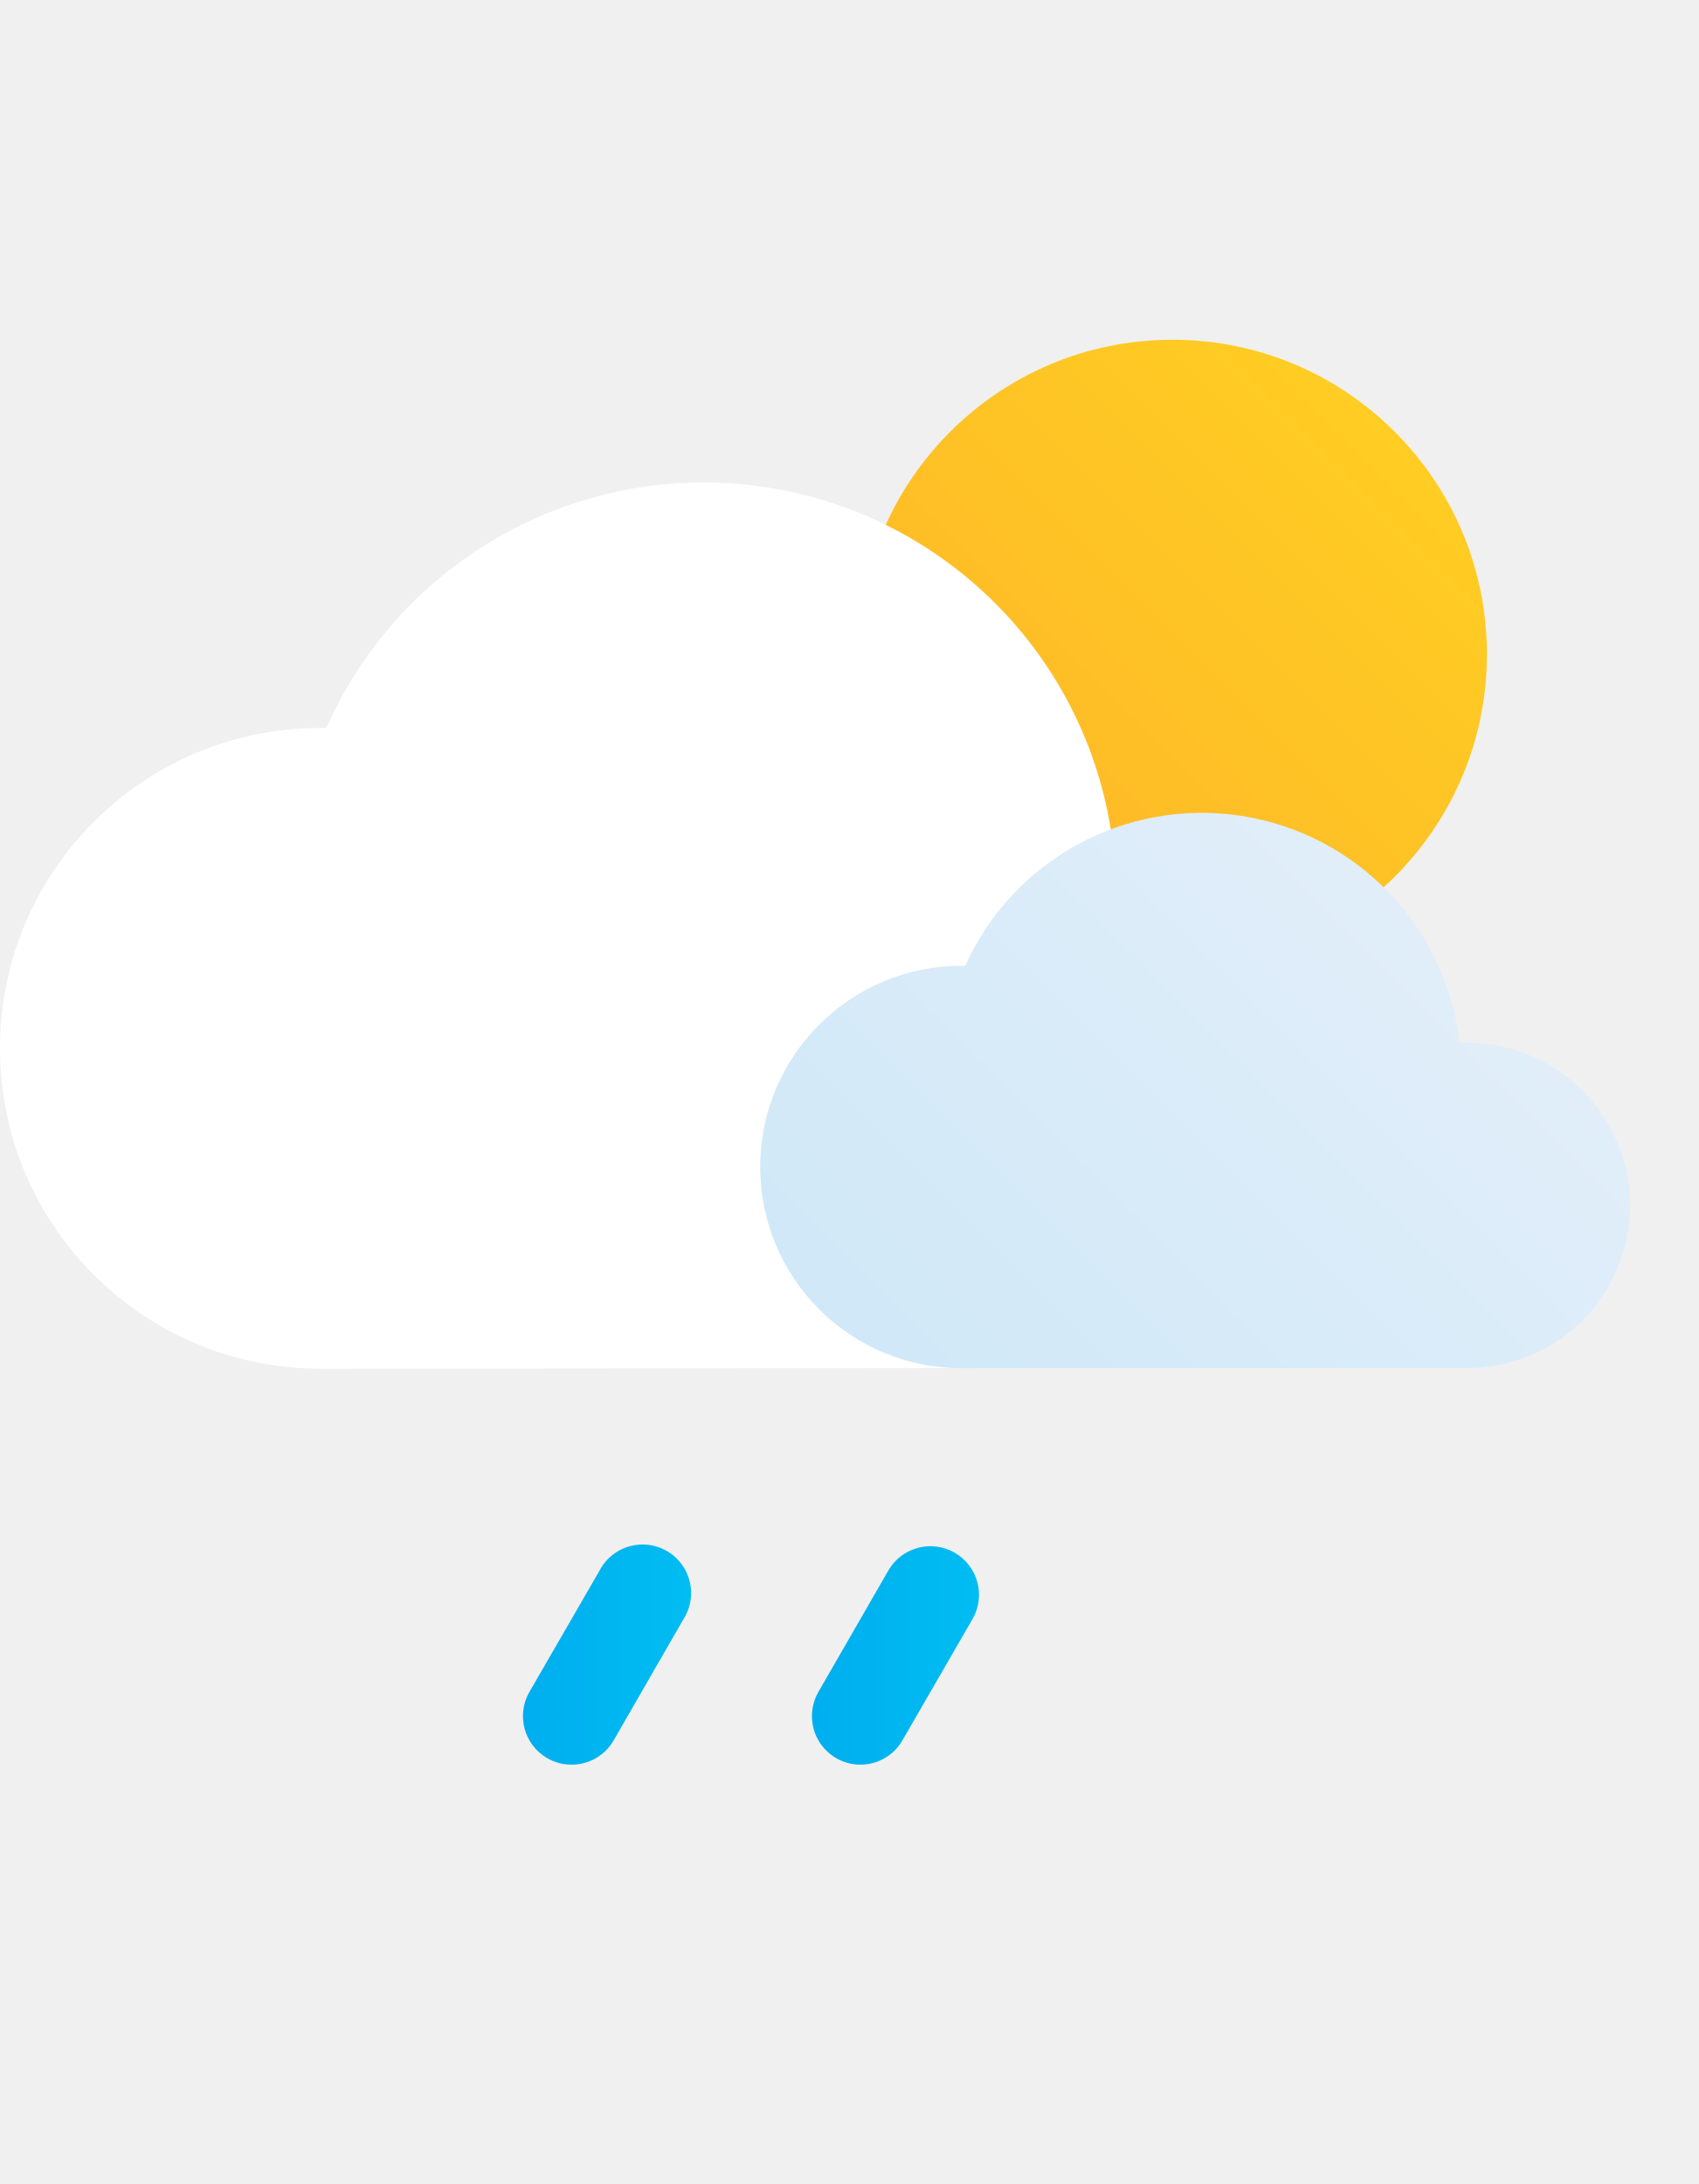
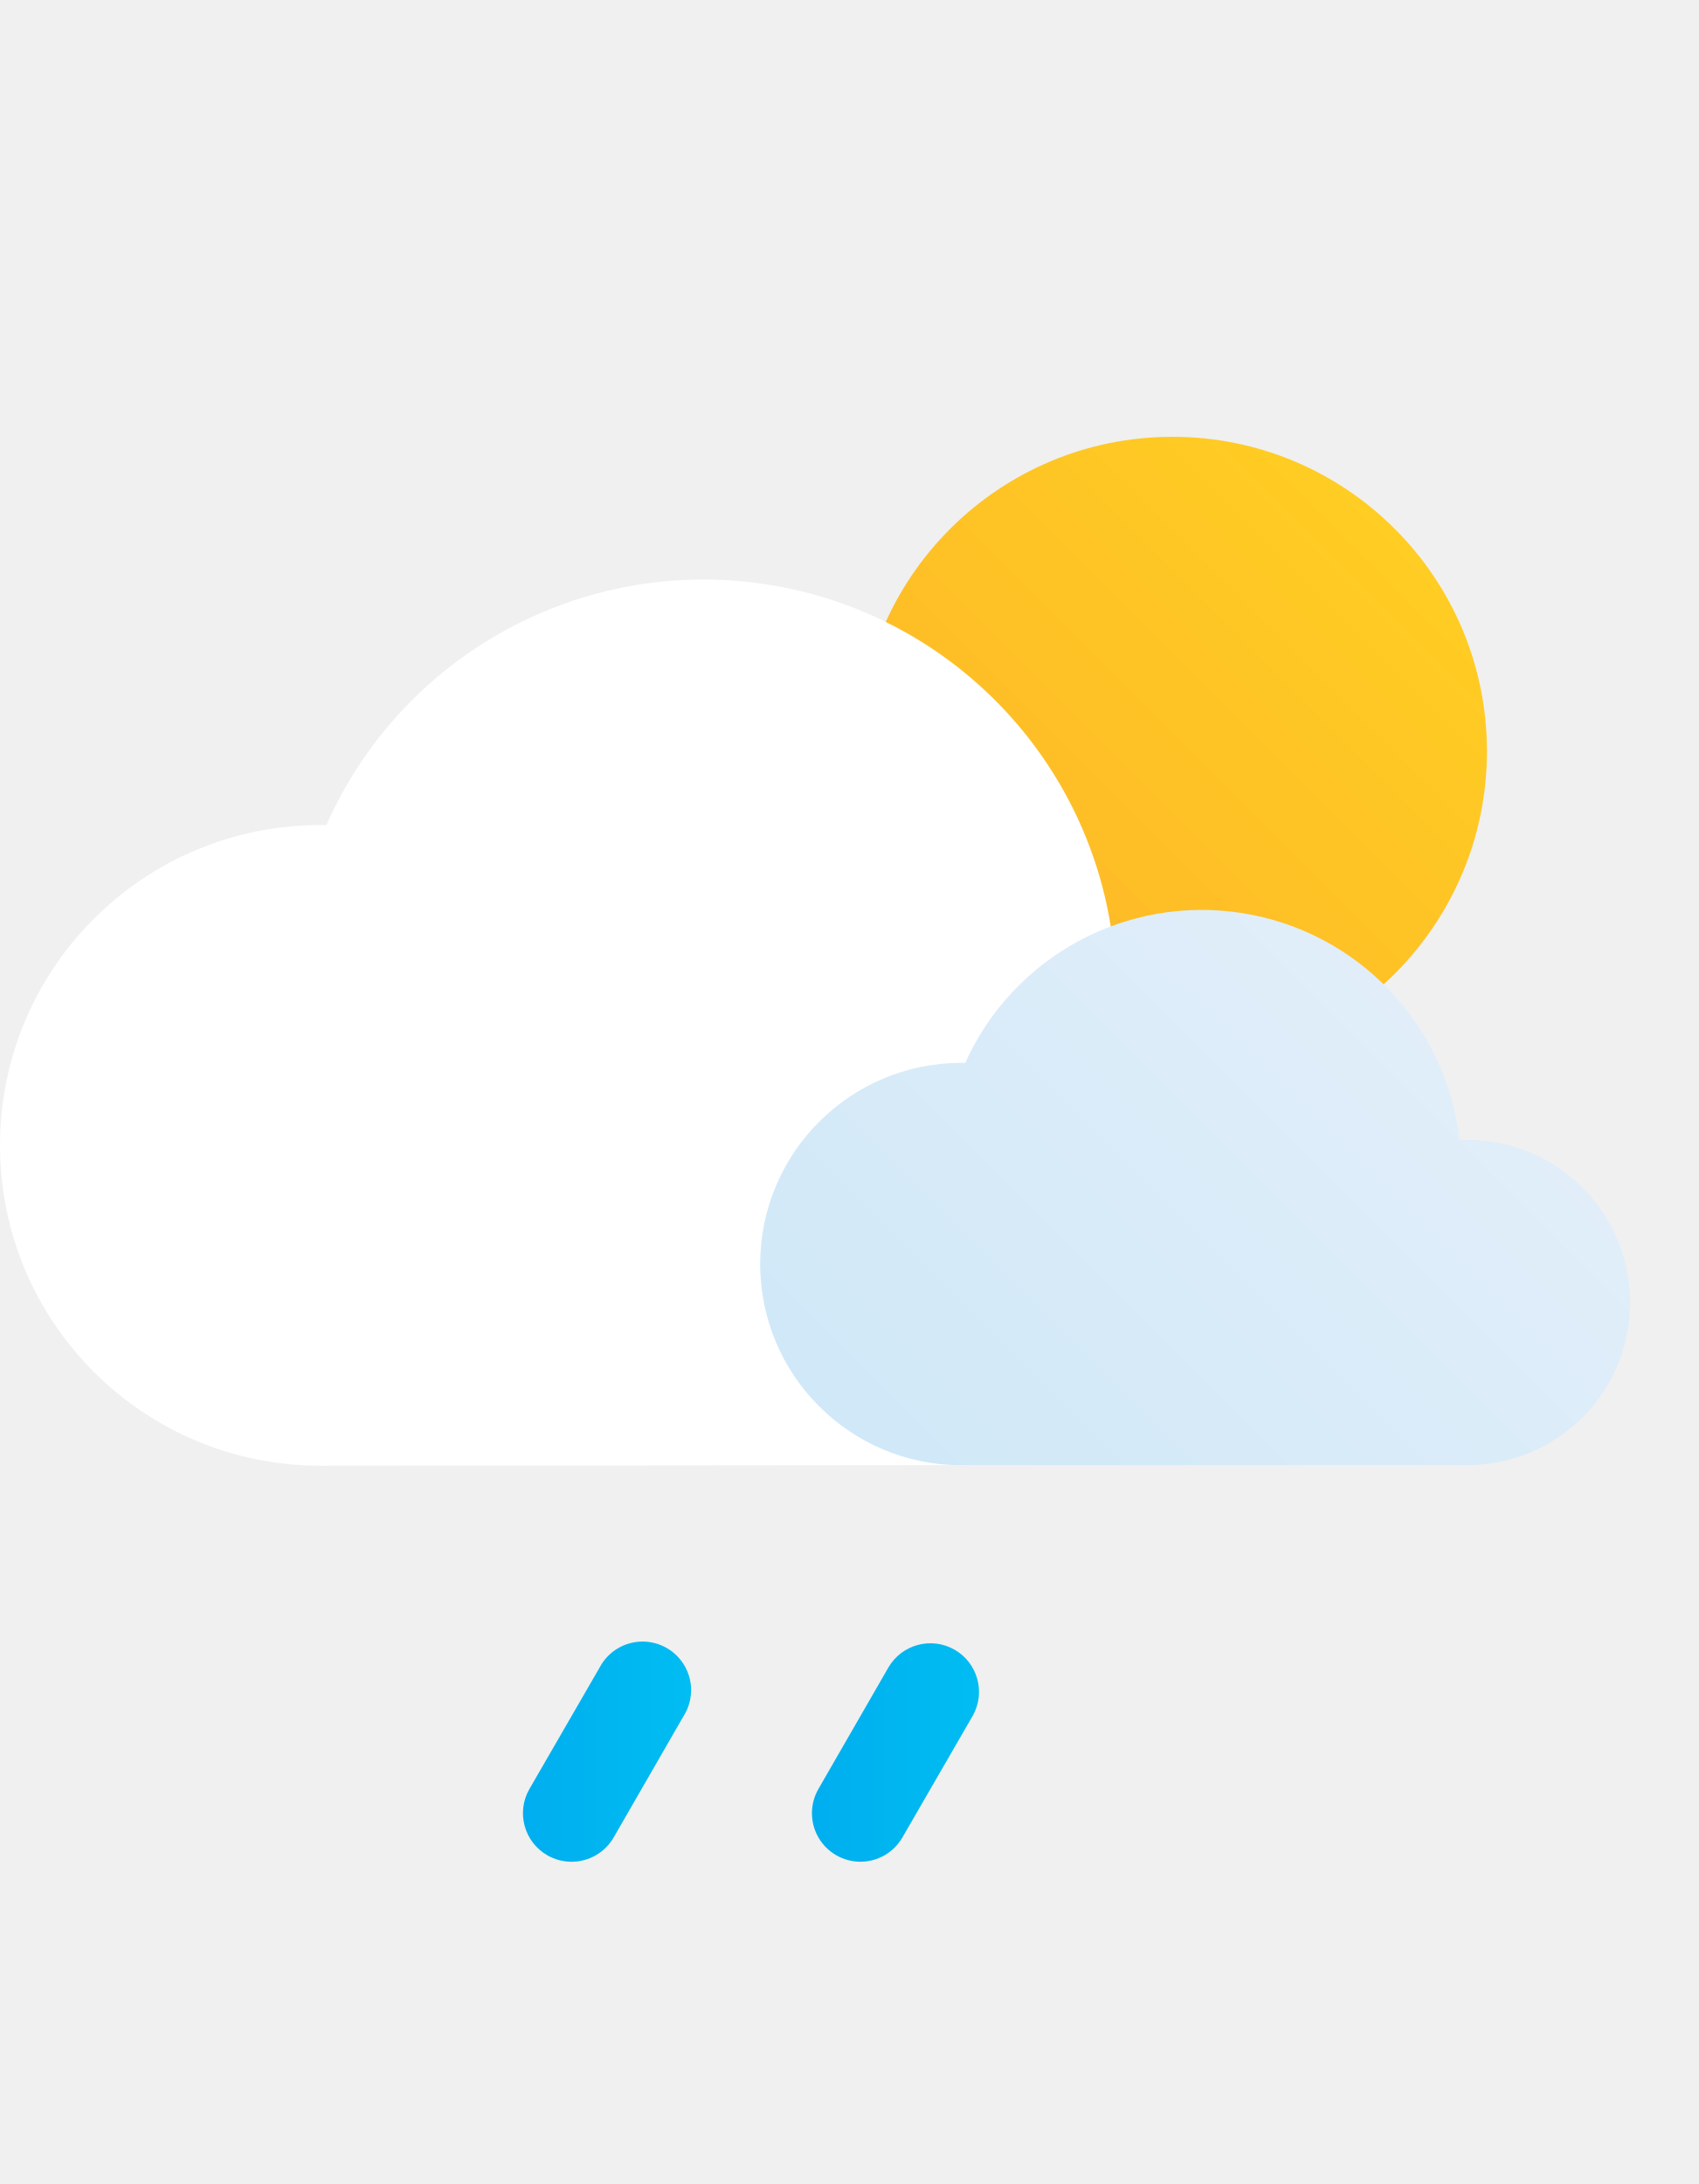
- <svg xmlns="http://www.w3.org/2000/svg" xmlns:xlink="http://www.w3.org/1999/xlink" viewBox="0 -14 70 90">
+ <svg xmlns="http://www.w3.org/2000/svg" xmlns:xlink="http://www.w3.org/1999/xlink" viewBox="0 -18 70 90">
  <defs>
    <style>.cls-1{fill:url(#New_Gradient_Swatch_1);}.cls-2{fill:#fff;}.cls-3{fill:url(#New_Gradient_Swatch_copy_2);}.cls-4{fill:url(#New_Gradient_Swatch_copy);}.cls-5{fill:url(#New_Gradient_Swatch_copy-2);}</style>
    <linearGradient id="New_Gradient_Swatch_1" x1="39.16" y1="22.13" x2="57.49" y2="3.8" gradientUnits="userSpaceOnUse">
      <stop offset="0" stop-color="#fdb728" />
      <stop offset="1" stop-color="#ffcd23" />
    </linearGradient>
    <linearGradient id="New_Gradient_Swatch_copy_2" x1="38.75" y1="44.93" x2="59.07" y2="24.6" gradientUnits="userSpaceOnUse">
      <stop offset="0" stop-color="#d0e8f8" />
      <stop offset="1" stop-color="#e1eef9" />
    </linearGradient>
    <linearGradient id="New_Gradient_Swatch_copy" x1="21.55" y1="54.22" x2="28.44" y2="54.22" gradientUnits="userSpaceOnUse">
      <stop offset="0" stop-color="#00aeef" />
      <stop offset="1" stop-color="#00bdf2" />
    </linearGradient>
    <linearGradient id="New_Gradient_Swatch_copy-2" x1="33.46" y1="54.22" x2="40.35" y2="54.22" xlink:href="#New_Gradient_Swatch_copy" />
  </defs>
  <g id="Слой_2" data-name="Слой 2">
    <g id="Icons">
      <g id="Scattered_Showers" data-name="Scattered Showers">
        <circle class="cls-1" cx="48.32" cy="12.96" r="12.96" />
        <path class="cls-2" d="M46,42.37A10.67,10.67,0,1,0,46,21h-.11A17,17,0,0,0,13.45,16H13.2a13.2,13.2,0,0,0,0,26.4" />
        <path class="cls-3" d="M60.22,42.37a6.7,6.7,0,1,0,0-13.39h-.07A10.69,10.69,0,0,0,39.78,25.8h-.16a8.29,8.29,0,1,0,0,16.58" />
        <path class="cls-4" d="M23.55,58.72a2,2,0,0,1-1-.27,2,2,0,0,1-.73-2.73l2.89-5a2,2,0,1,1,3.46,2l-2.88,5A2,2,0,0,1,23.55,58.72Z" />
        <path class="cls-5" d="M35.46,58.72a2,2,0,0,1-1.73-3l2.88-5a2,2,0,1,1,3.47,2l-2.89,5A2,2,0,0,1,35.46,58.72Z" />
      </g>
    </g>
  </g>
</svg>
